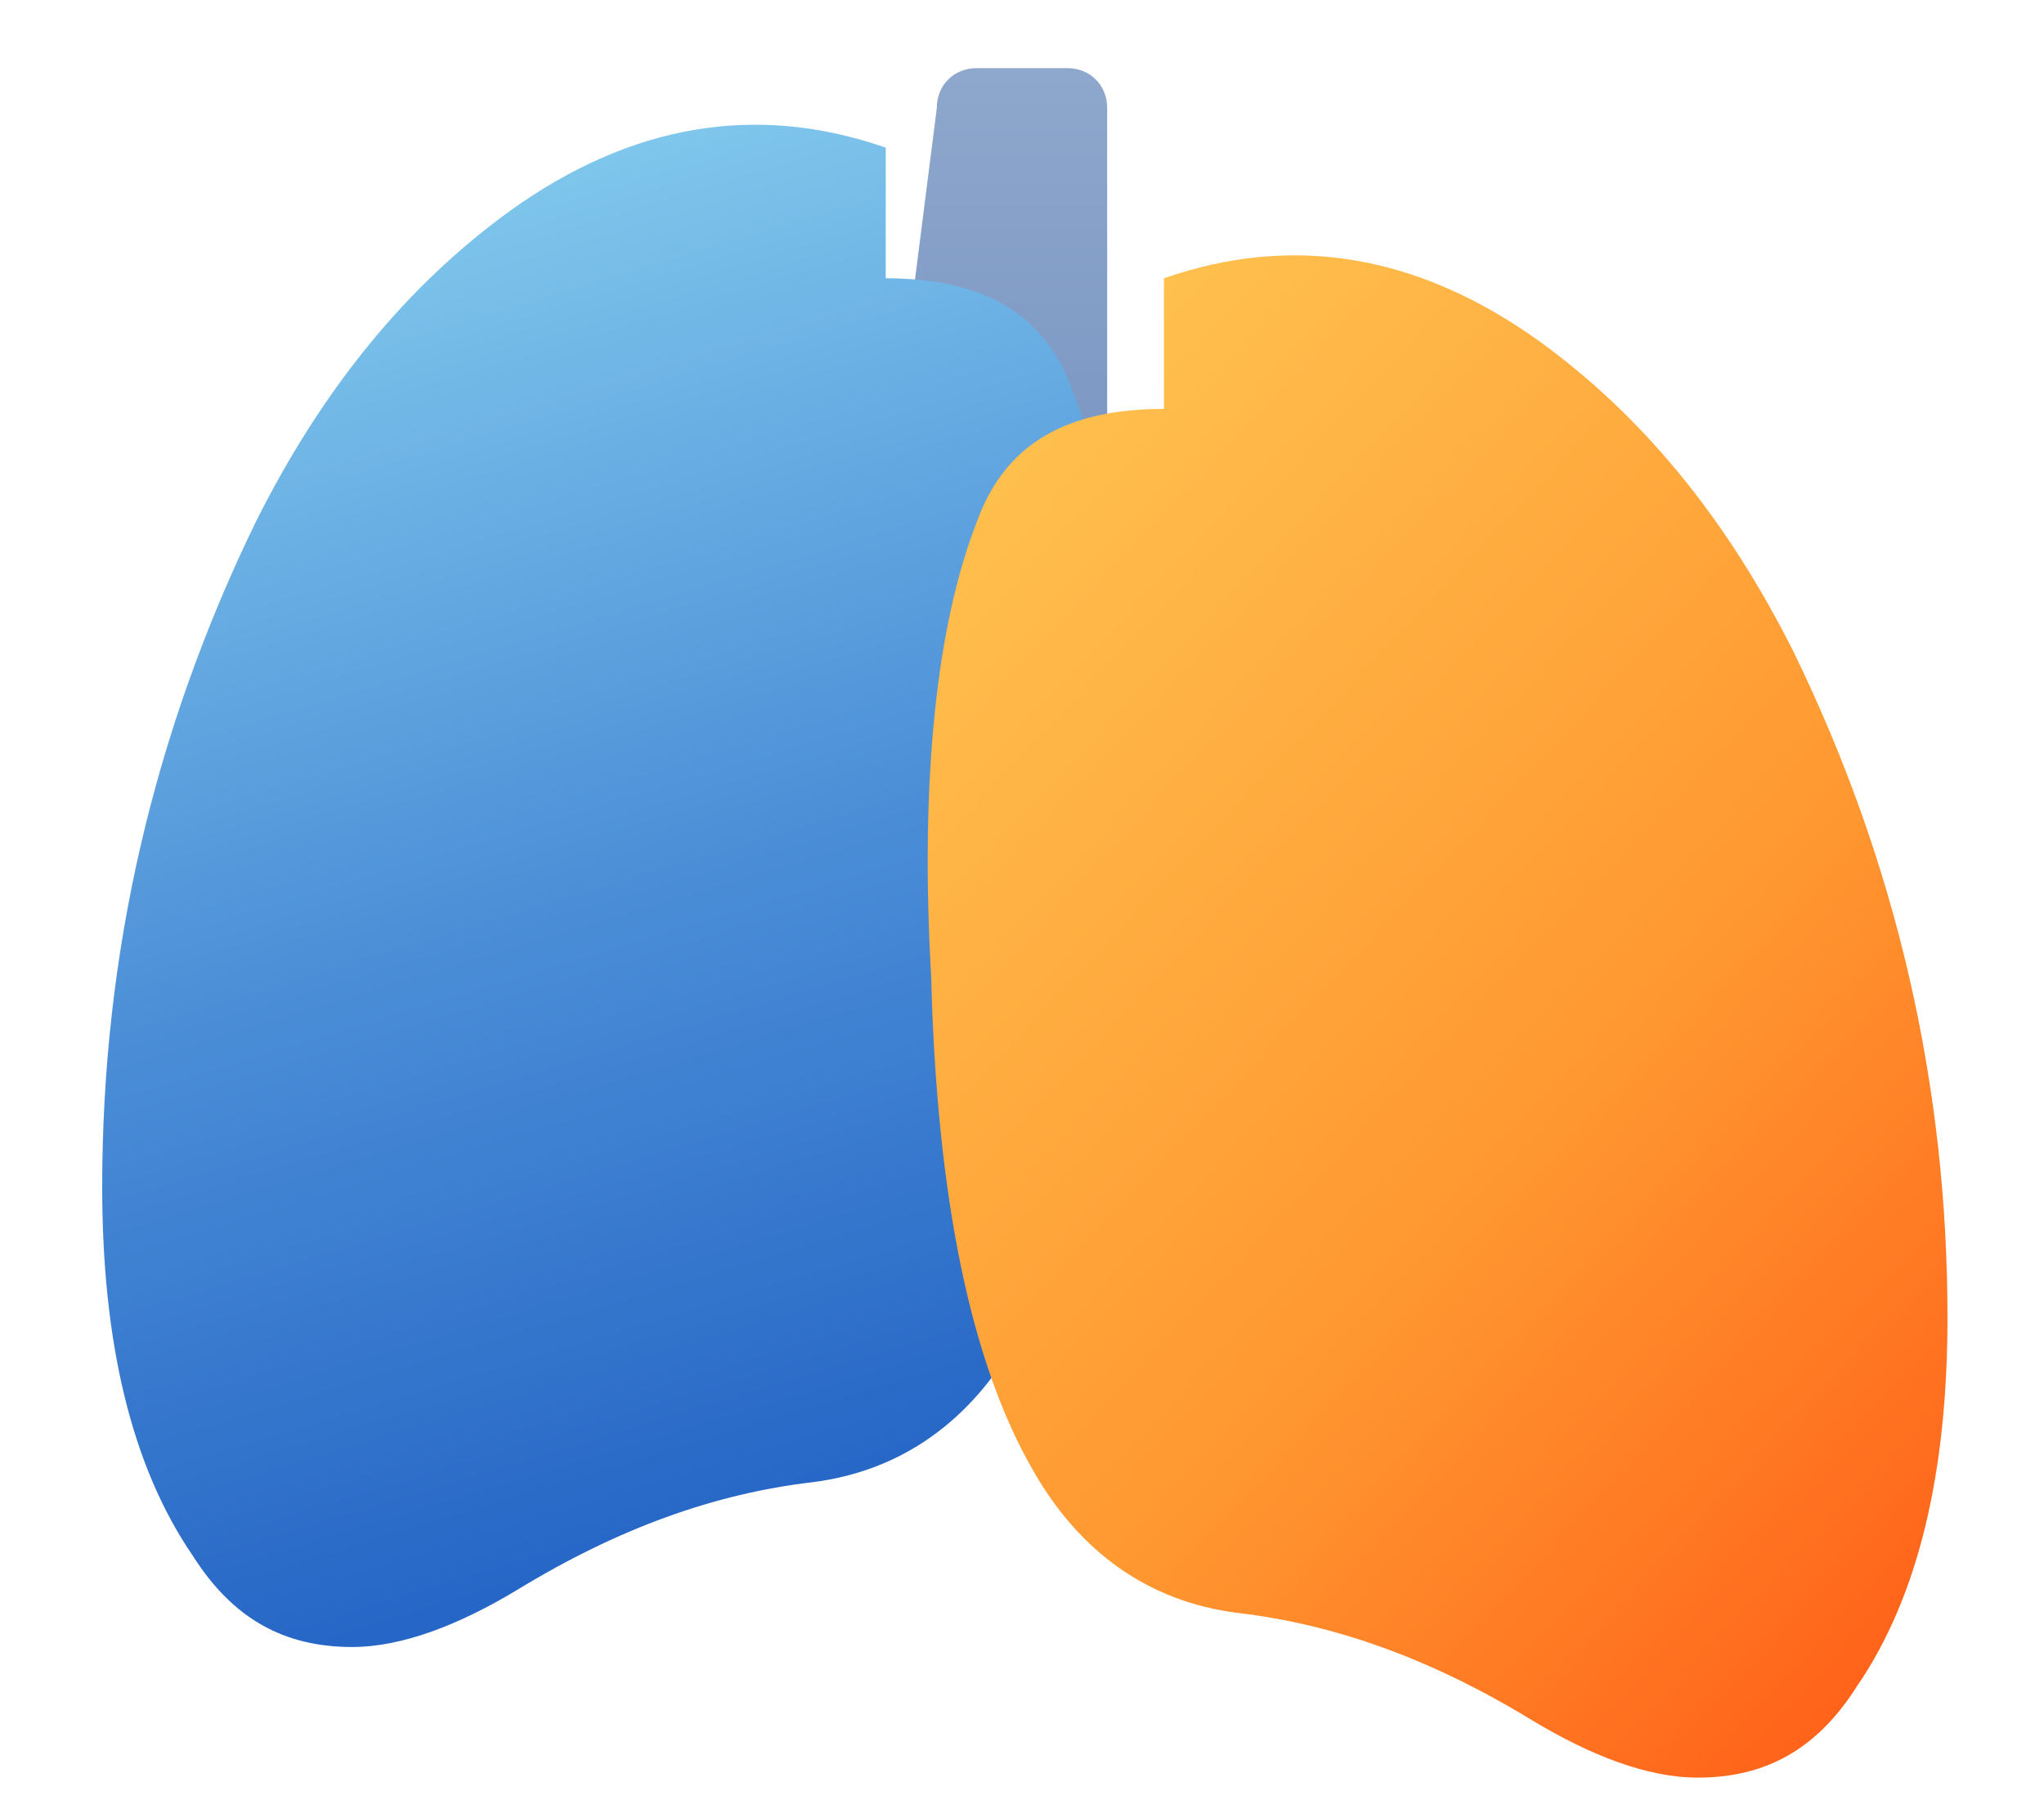
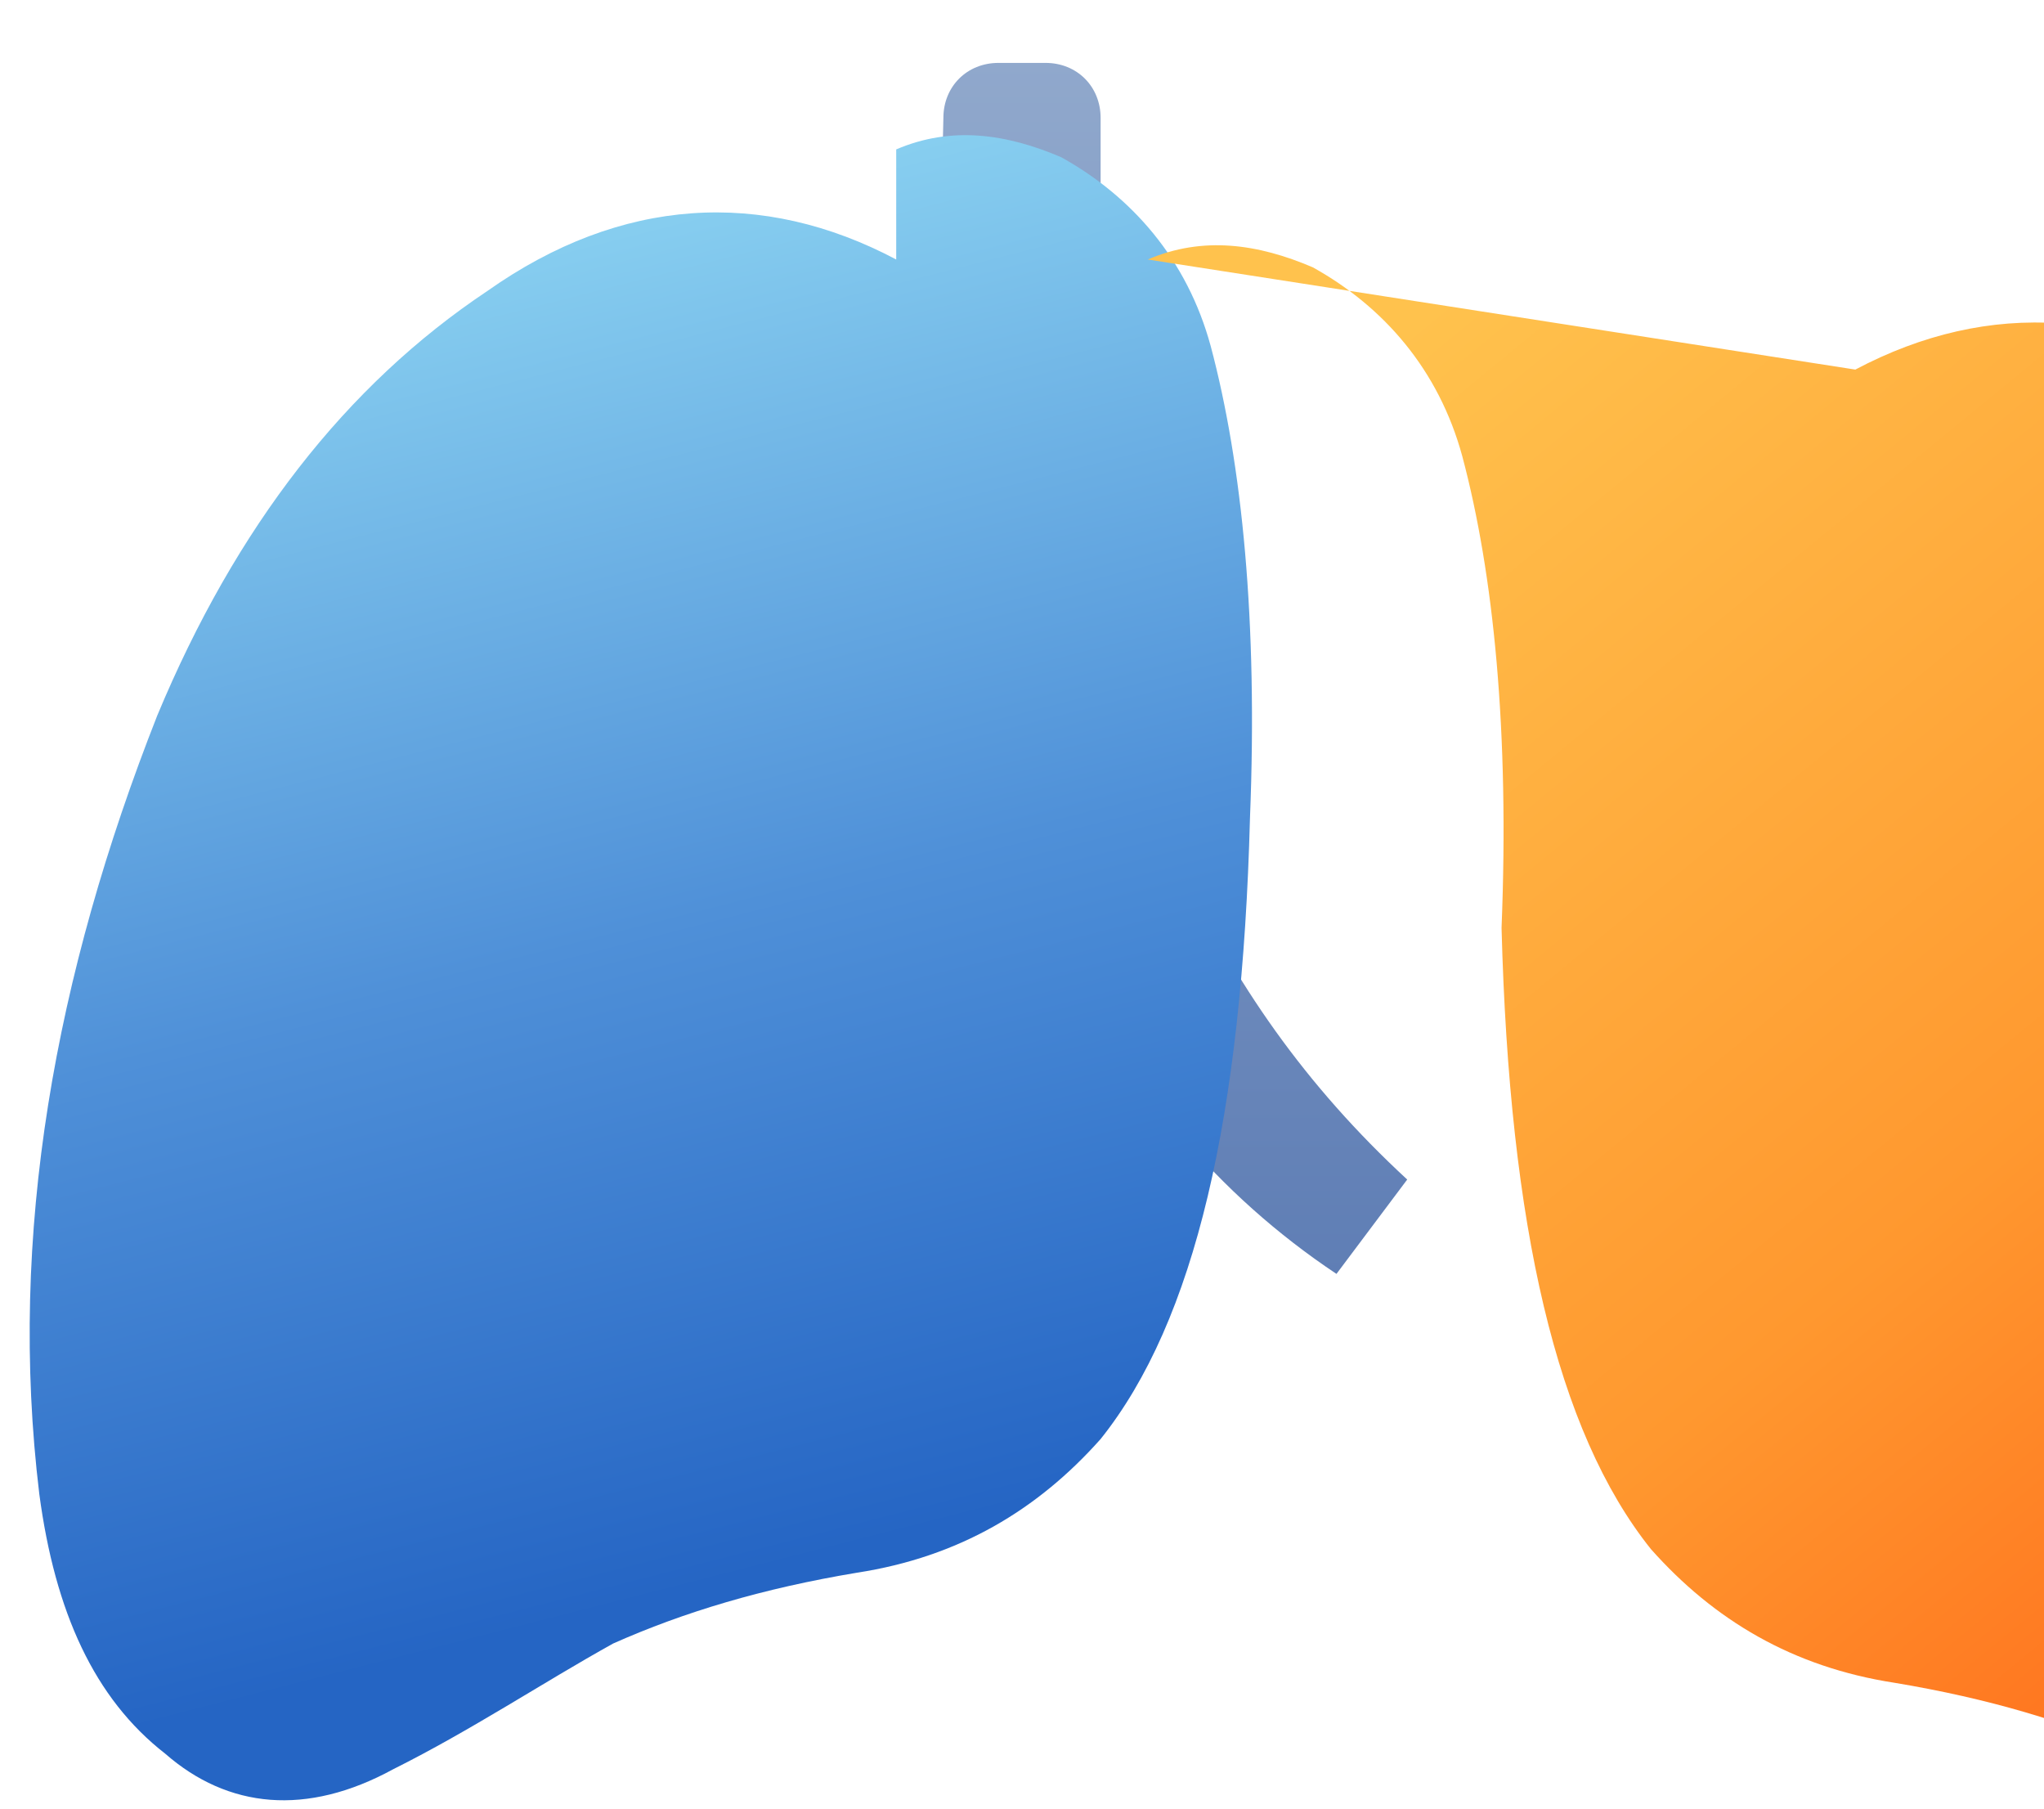
- <svg xmlns="http://www.w3.org/2000/svg" viewBox="0 0 360 320" preserveAspectRatio="xMidYMid meet" role="img" aria-labelledby="title desc">
+ <svg xmlns="http://www.w3.org/2000/svg" viewBox="0 0 260 230" preserveAspectRatio="xMidYMid meet" role="img" aria-labelledby="title desc">
  <defs>
-     <linearGradient id="lungBlue" x1="0%" y1="0%" x2="20%" y2="100%">
-       <stop offset="0%" stop-color="#8cd4f1" />
-       <stop offset="58%" stop-color="#4b8ed7" />
-       <stop offset="100%" stop-color="#2666c6" />
+     <linearGradient id="lungBlue" x1="12%" y1="6%" x2="28%" y2="92%">
+       <stop offset="0%" stop-color="#8fd7f3" />
+       <stop offset="55%" stop-color="#4f90d8" />
+       <stop offset="100%" stop-color="#2565c4" />
    </linearGradient>
-     <linearGradient id="lungOrange" x1="20%" y1="0%" x2="90%" y2="100%">
-       <stop offset="0%" stop-color="#ffc24f" />
-       <stop offset="58%" stop-color="#ff9730" />
-       <stop offset="100%" stop-color="#ff5f18" />
+     <linearGradient id="lungOrange" x1="18%" y1="4%" x2="86%" y2="92%">
+       <stop offset="0%" stop-color="#ffc24d" />
+       <stop offset="56%" stop-color="#ff982f" />
+       <stop offset="100%" stop-color="#ff5f16" />
    </linearGradient>
    <linearGradient id="airway" x1="50%" y1="0%" x2="50%" y2="100%">
-       <stop offset="0%" stop-color="#8ea7cc" />
-       <stop offset="100%" stop-color="#5f7fb6" />
+       <stop offset="0%" stop-color="#90a8cc" />
+       <stop offset="100%" stop-color="#5f7eb5" />
    </linearGradient>
  </defs>
-   <path fill="url(#airway)" d="M165 19c0-4 3-7 7-7h16c4 0 7 3 7 7v55c0 19 2 37 7 52 5 17 13 31 26 45l-10 14c-14-11-24-24-31-40-5-12-8-25-10-40-2 15-5 28-10 40-7 16-18 29-32 40l-10-14c13-14 22-29 27-45 4-15 6-33 6-52z" />
-   <path fill="url(#lungBlue)" d="M156 49c17 0 28 6 33 20 7 18 10 45 8 80-1 39-7 68-18 87-8 14-20 23-36 25-17 2-34 8-52 19-10 6-20 10-29 10-12 0-21-5-28-16-11-16-16-38-16-65 0-41 9-80 27-117 12-24 27-42 45-55 21-15 43-19 66-11z" />
-   <path fill="url(#lungOrange)" d="M205 49c23-8 45-4 66 11 18 13 33 31 45 55 18 37 27 76 27 117 0 27-5 49-16 65-7 11-16 16-28 16-9 0-19-4-29-10-18-11-35-17-52-19-16-2-28-11-36-25-11-19-17-48-18-87-2-35 1-62 8-80 5-14 16-20 33-20z" />
+   <path fill="url(#airway)" d="M120 15c0-4 3-7 7-7h6c4 0 7 3 7 7v43c0 18 3 36 10 52 7 15 16 28 29 40l-9 12c-15-10-27-24-35-42-2-6-4-11-5-17-2 6-3 11-6 17-8 18-20 32-35 42l-9-12c13-12 23-25 29-40 7-16 10-34 10-52z" />
+   <path fill="url(#lungBlue)" d="M114 33c-17-9-35-8-52 4C44 49 30 67 20 91 7 124 1 157 5 190c2 15 7 26 16 33 8 7 18 8 29 2 10-5 19-11 28-16 9-4 19-7 31-9 13-2 23-8 31-17 12-15 18-41 19-79 1-25-1-45-5-60-3-11-10-19-19-24-7-3-14-4-21-1z" />
+   <path fill="url(#lungOrange)" d="M146 33c7-3 14-2 21 1 9 5 16 13 19 24 4 15 6 35 5 60 1 38 7 64 19 79 8 9 18 15 31 17 12 2 22 5 31 9 9 5 18 11 28 16 11 6 21 5 29-2 9-7 14-18 16-33 4-33-2-66-15-99-10-24-24-42-42-54-17-12-35-13-52-4z" />
</svg>
